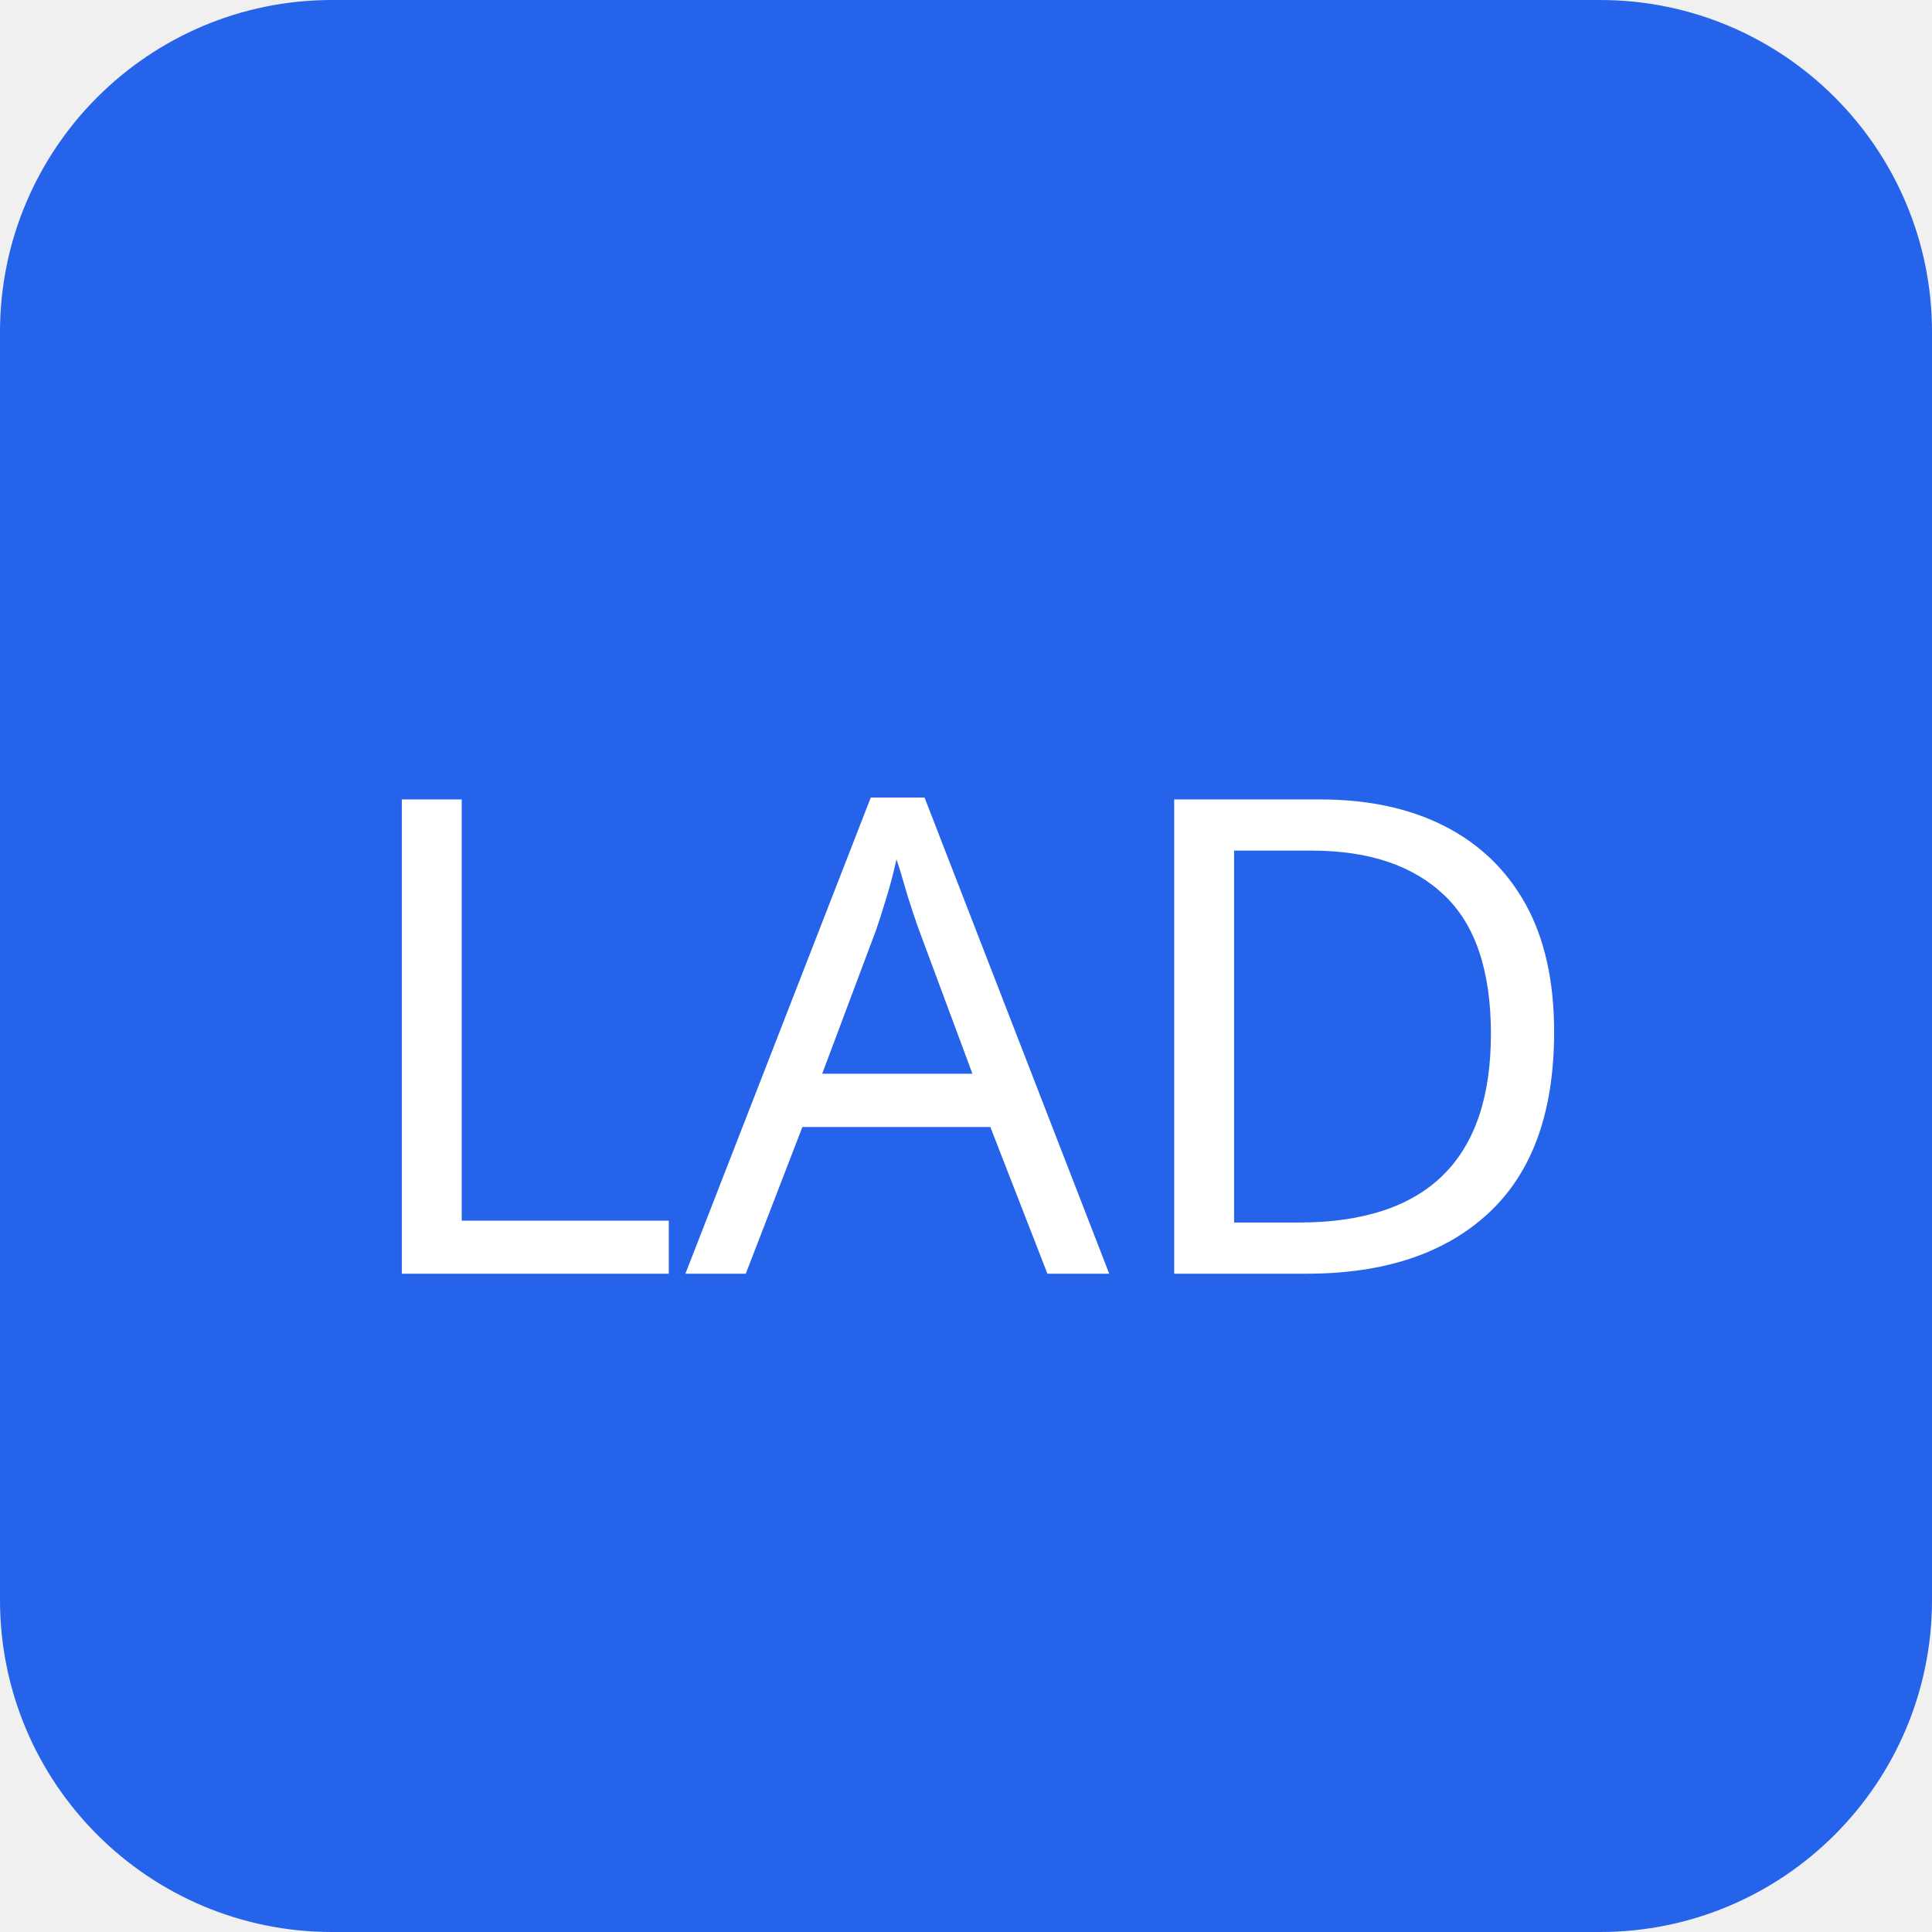
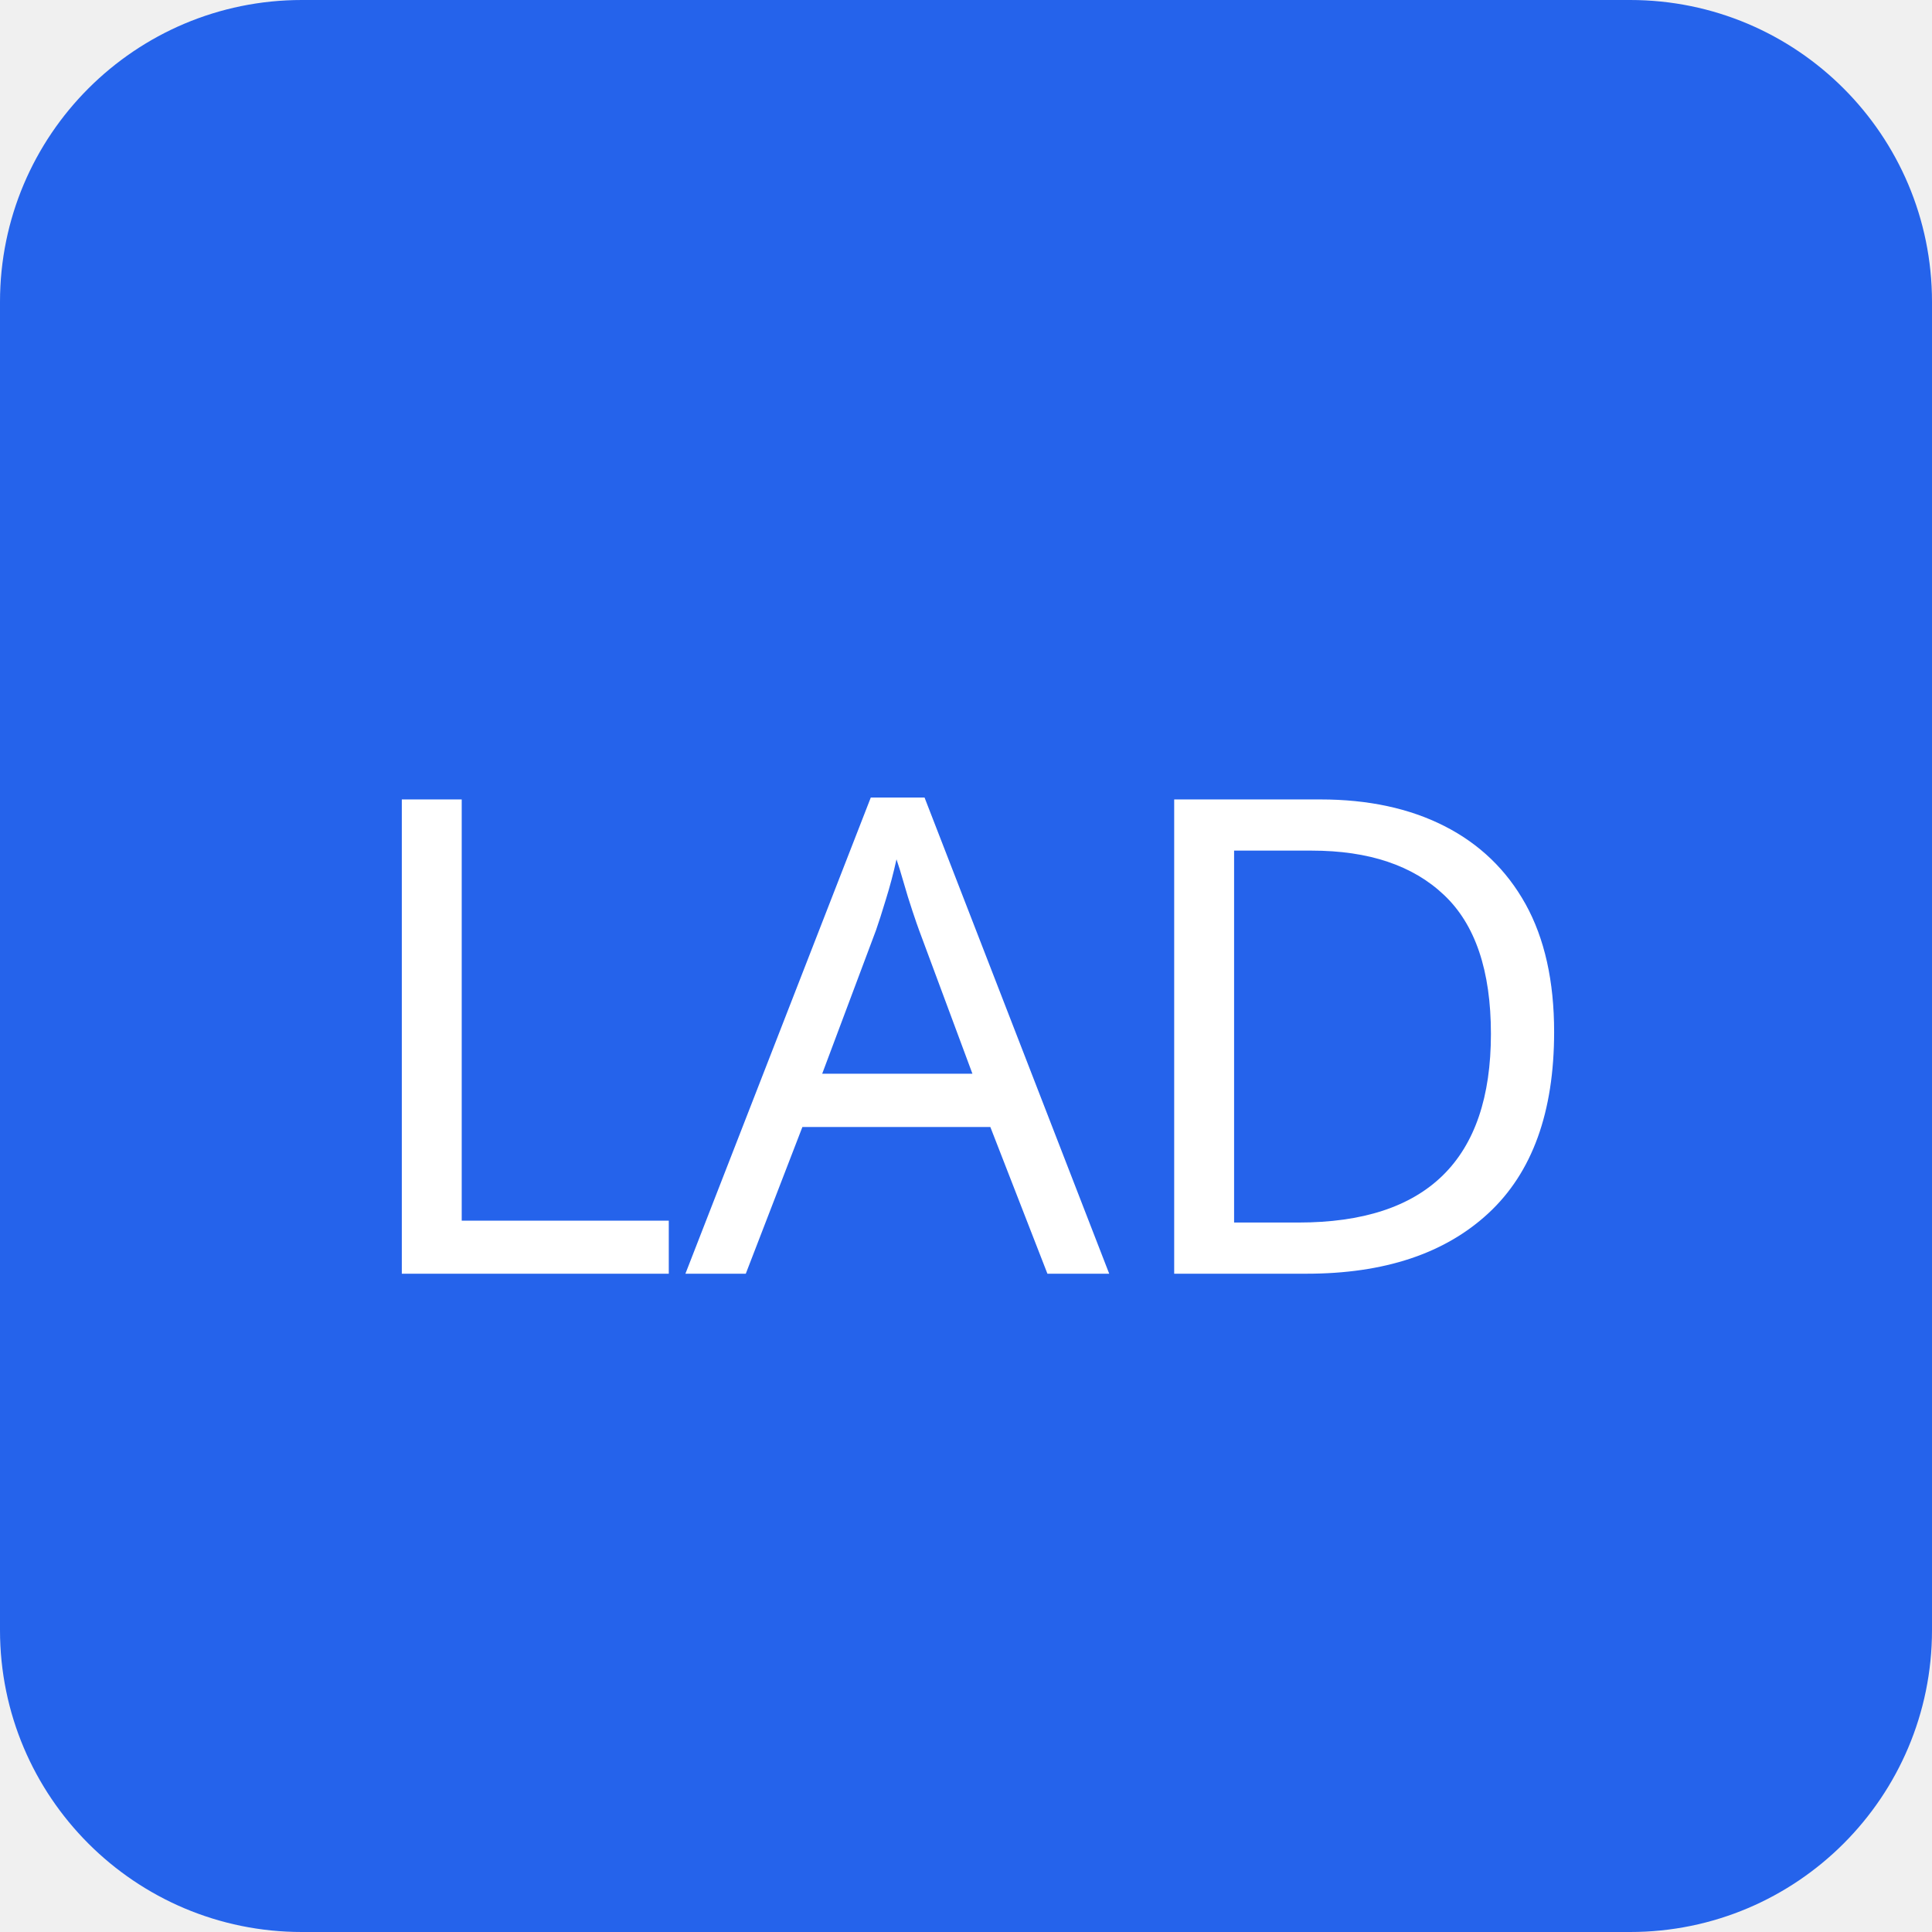
<svg xmlns="http://www.w3.org/2000/svg" width="128" height="128">
-   <rect rx="22" width="100%" height="100%" fill="#2563eb" />
+   <rect rx="20" width="100%" height="100%" fill="#2563eb" />
  <text x="50%" y="54%" text-anchor="middle" dominant-baseline="middle" font-family="system-ui" font-size="44" fill="#fff">LAD</text>
</svg>
